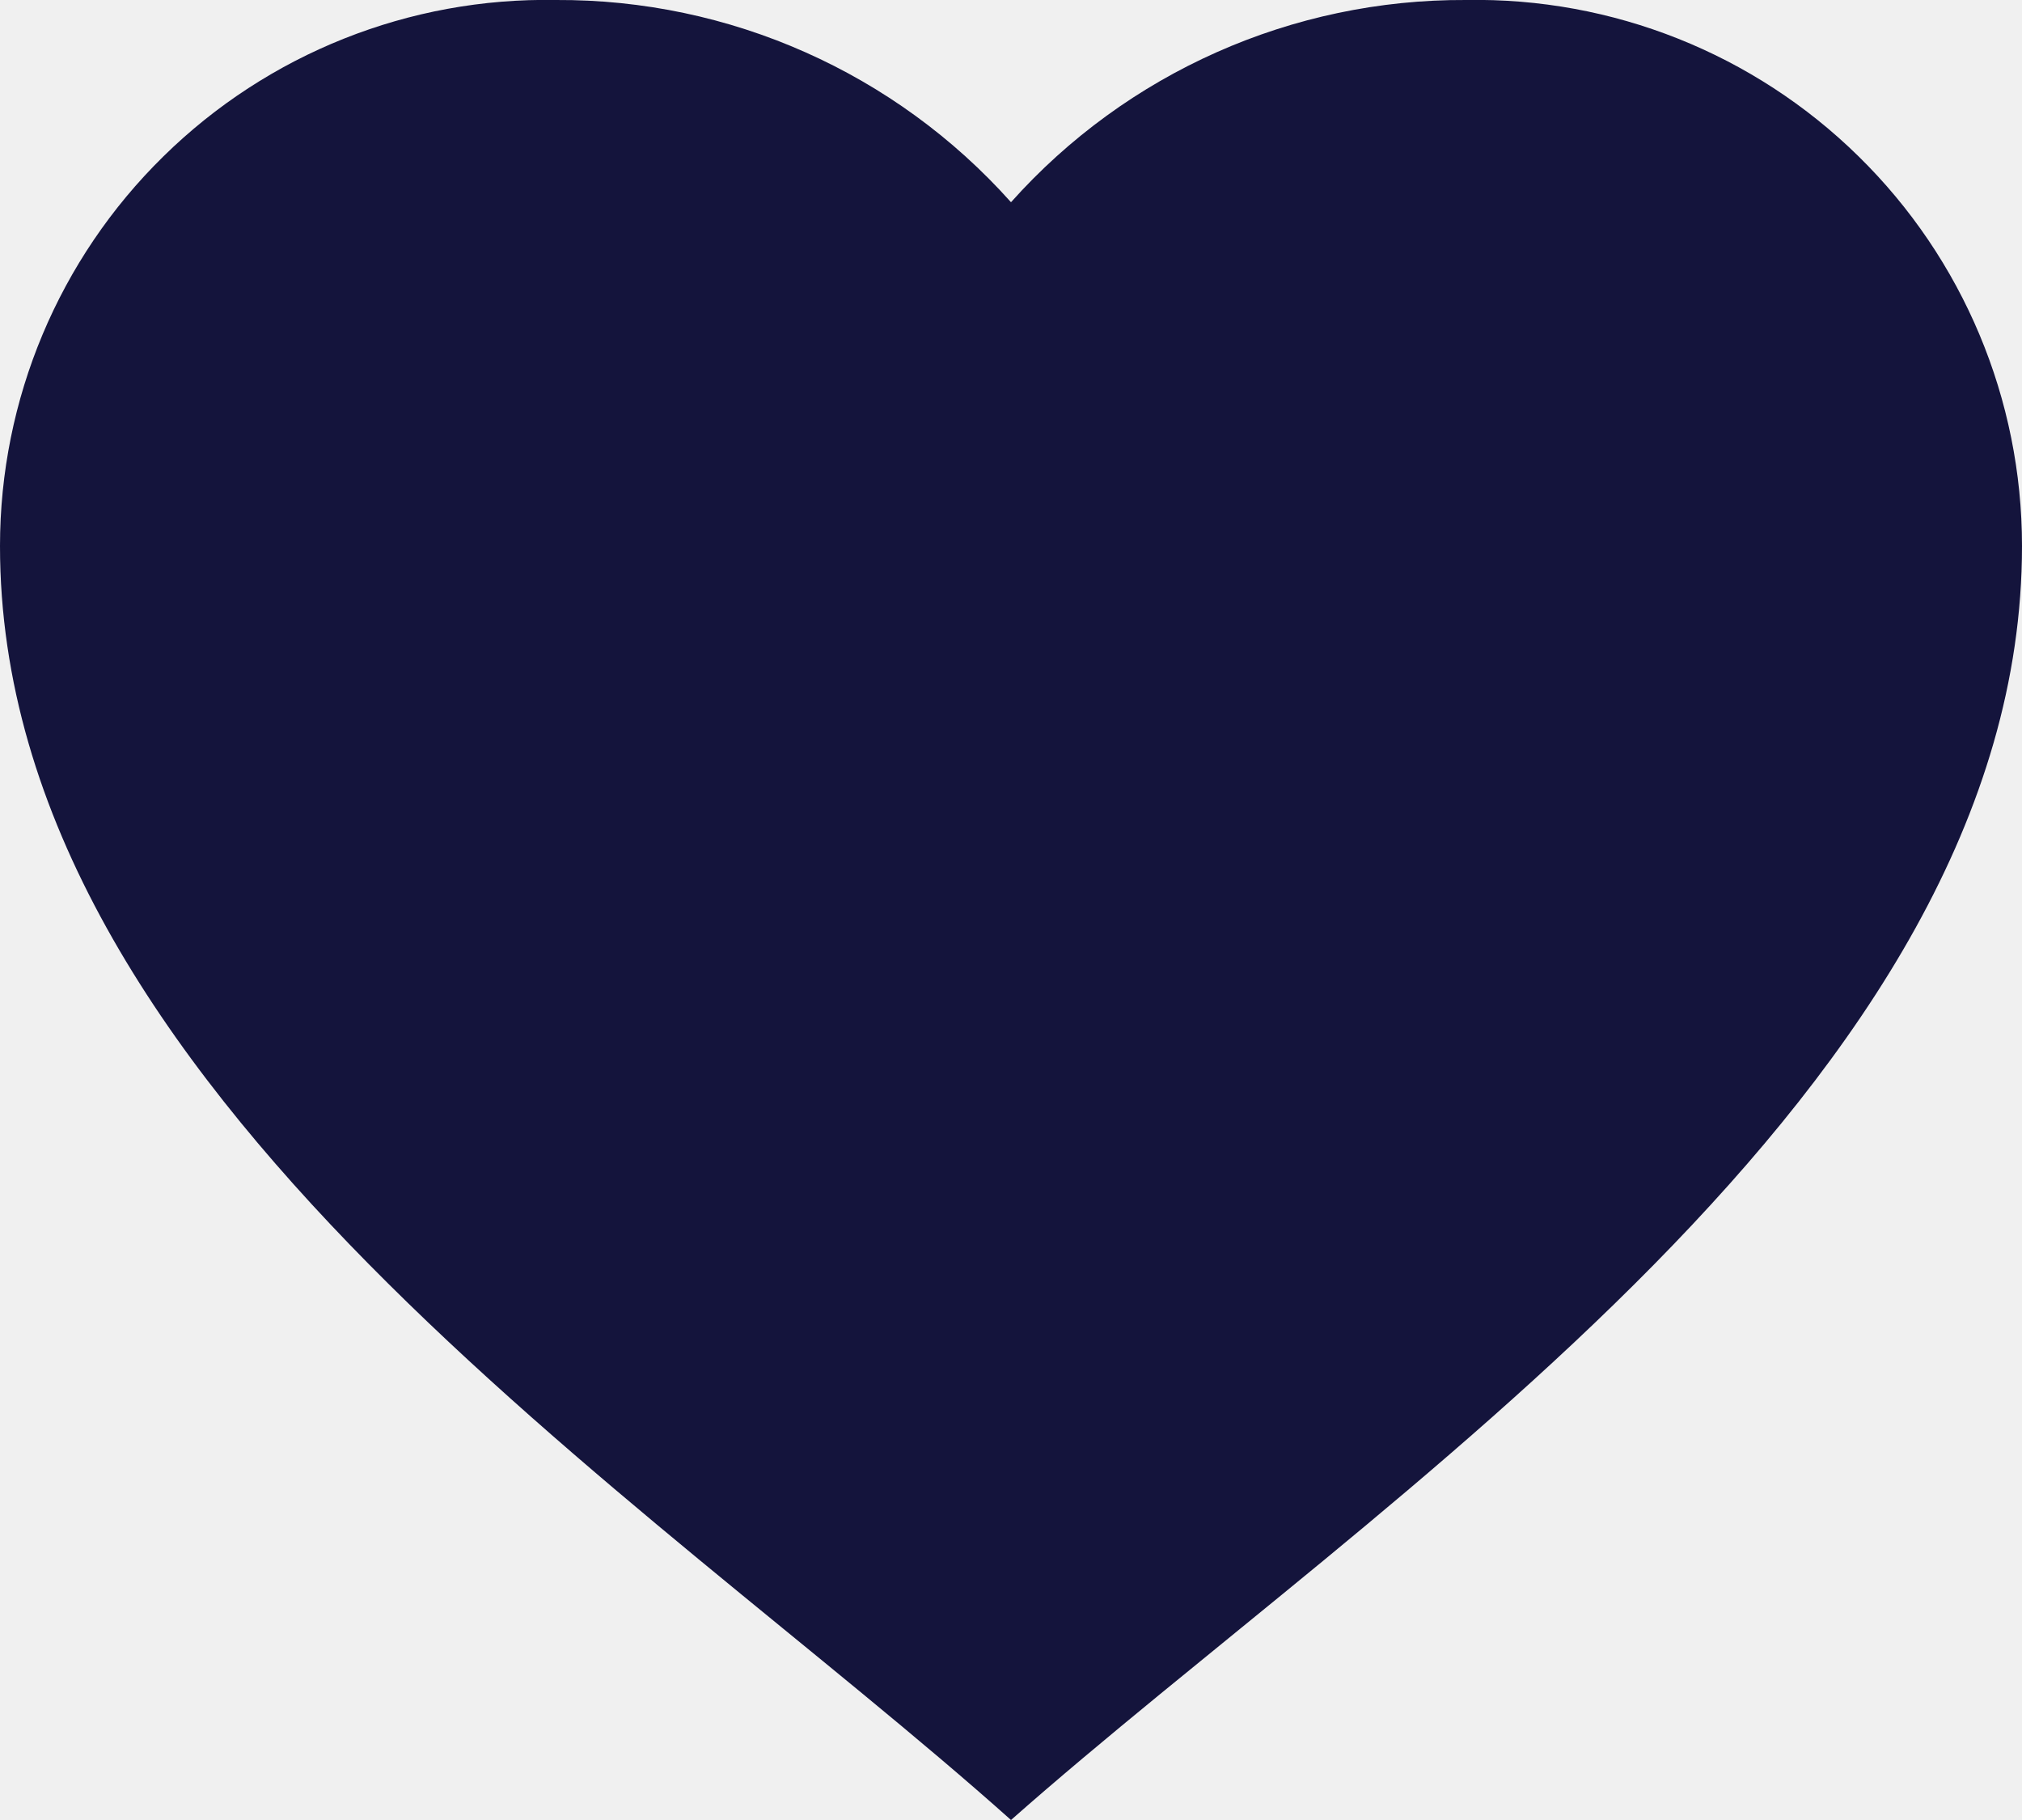
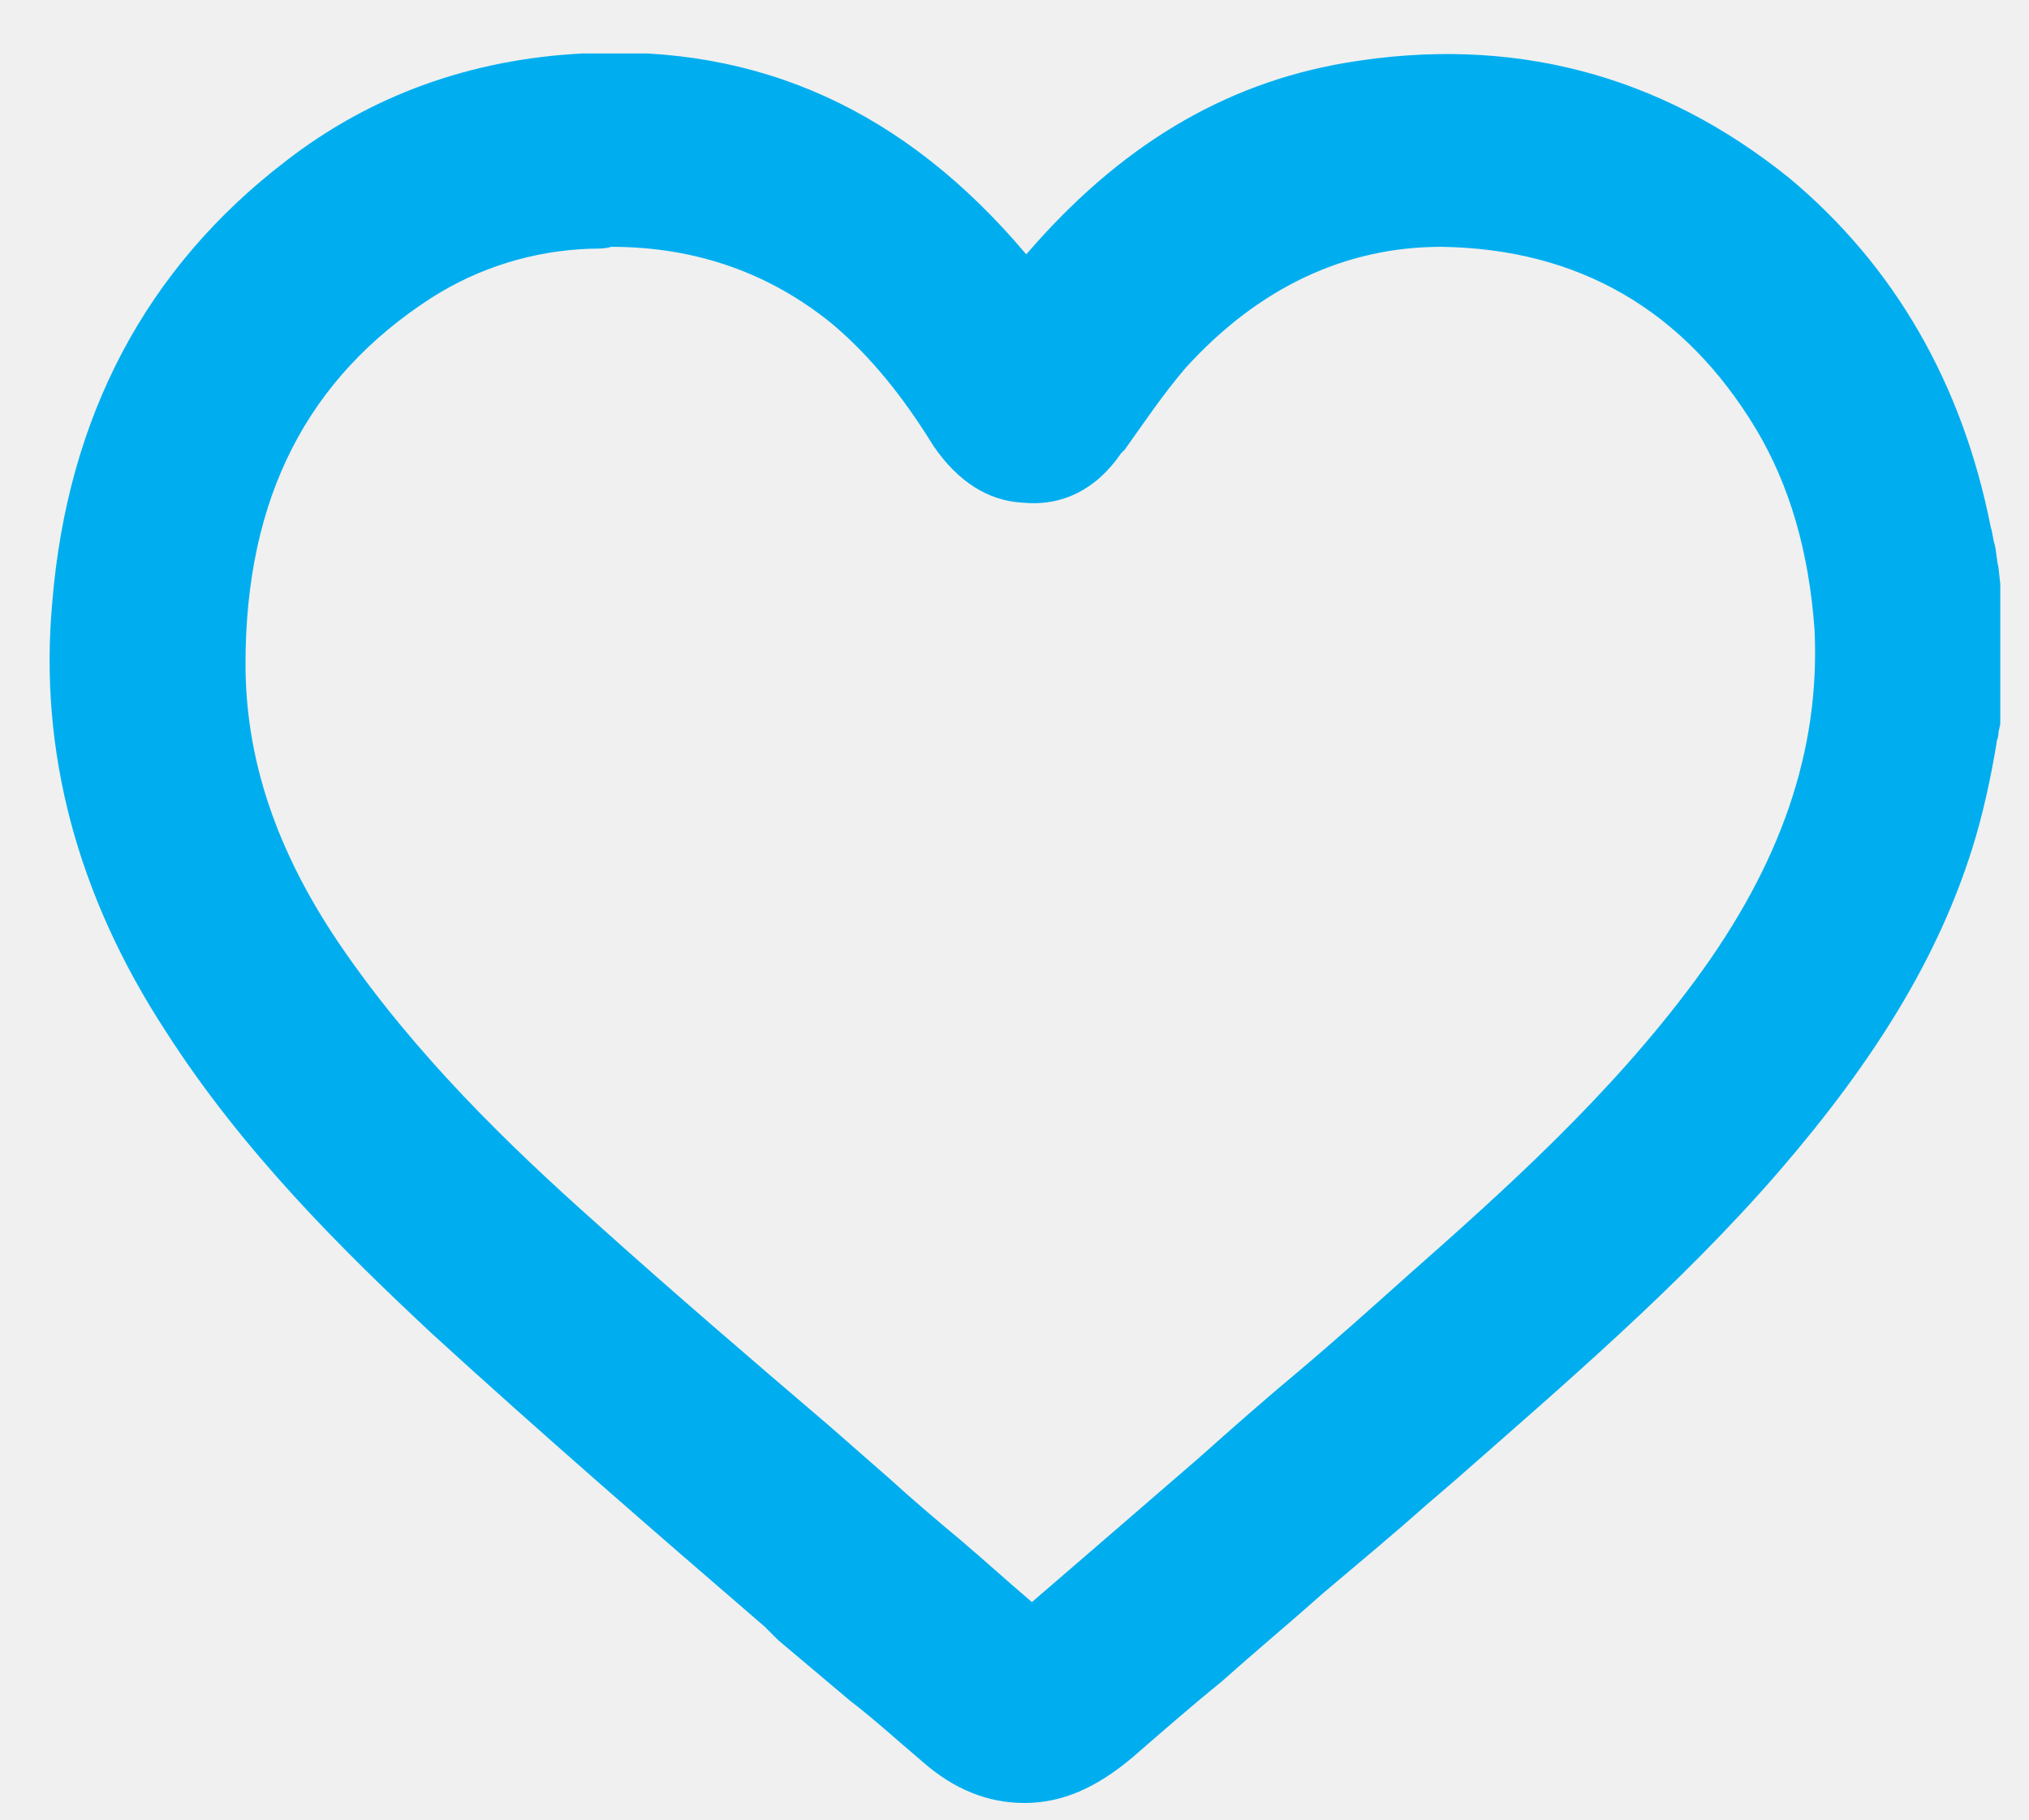
- <svg xmlns="http://www.w3.org/2000/svg" width="20" height="18" viewBox="0 0 20 18" fill="none">
-   <path d="M7.94668e-08 5.4C-0 3.95 0.582 2.561 1.617 1.546C2.651 0.53 4.051 -0.027 5.5 1.1704e-05C7.217 -0.009 8.856 0.719 10 2C11.144 0.719 12.783 -0.009 14.5 1.1704e-05C15.949 -0.027 17.349 0.53 18.383 1.546C19.418 2.561 20 3.95 20 5.4C20 10.756 13.621 14.8 10 18C6.387 14.773 7.94668e-08 10.76 7.94668e-08 5.4Z" fill="#14143C" />
+ <svg xmlns="http://www.w3.org/2000/svg" width="29" height="26" viewBox="0 0 29 26" fill="none">
+   <g clip-path="url(#clip0_37_13021)">
+     <path d="M28.184 8.457C28.157 8.375 28.157 8.267 28.13 8.186C28.103 7.996 28.049 7.806 28.021 7.617C27.642 5.64 26.721 4.042 25.313 2.877C23.552 1.441 21.521 0.927 19.273 1.306C17.539 1.604 16.077 2.552 14.777 4.15C14.722 4.204 14.695 4.258 14.668 4.285C14.641 4.258 14.587 4.204 14.56 4.15C12.854 2.037 10.849 1.062 8.357 1.17C6.841 1.252 5.486 1.739 4.322 2.633C2.426 4.069 1.369 6.1 1.153 8.646C0.963 10.65 1.478 12.655 2.696 14.524C3.78 16.23 5.188 17.611 6.434 18.749C8.059 20.239 9.766 21.701 11.418 23.11C12.095 23.706 12.772 24.274 13.476 24.87C13.856 25.195 14.262 25.358 14.668 25.358C15.102 25.358 15.508 25.195 15.887 24.843C16.32 24.464 16.754 24.112 17.16 23.76C18.135 22.92 19.137 22.053 20.113 21.214L20.275 21.078C21.927 19.643 23.634 18.18 25.096 16.528C26.451 14.984 27.317 13.576 27.778 12.086C27.94 11.598 28.021 11.111 28.103 10.623C28.13 10.515 28.157 10.407 28.157 10.325L28.184 8.457ZM24.555 14.253C23.282 15.959 21.71 17.368 20.329 18.587C19.354 19.453 18.325 20.32 17.377 21.16C16.51 21.891 15.643 22.649 14.804 23.381C14.695 23.462 14.695 23.462 14.587 23.354C13.856 22.703 13.124 22.081 12.393 21.458C11.012 20.266 9.576 19.047 8.195 17.801C6.895 16.636 5.54 15.309 4.457 13.711C3.509 12.303 3.049 10.894 3.076 9.486C3.103 6.967 4.051 5.125 5.92 3.933C6.678 3.446 7.518 3.202 8.411 3.148C8.52 3.148 8.628 3.121 8.682 3.121H8.737C10.064 3.148 11.201 3.554 12.176 4.367C12.745 4.854 13.233 5.45 13.693 6.181C13.964 6.588 14.262 6.804 14.641 6.804C15.075 6.831 15.427 6.642 15.697 6.263C15.995 5.829 16.293 5.396 16.645 4.99C17.783 3.744 19.11 3.094 20.6 3.121C22.713 3.148 24.338 4.069 25.448 5.91C25.963 6.777 26.261 7.779 26.342 8.971C26.451 10.786 25.855 12.519 24.555 14.253Z" fill="#00AEEF" />
+     <path d="M14.641 25.764C14.126 25.764 13.639 25.575 13.178 25.168C12.826 24.87 12.501 24.572 12.149 24.302C11.797 24.004 11.472 23.733 11.12 23.435L10.93 23.245C9.359 21.891 7.734 20.483 6.163 19.047C4.917 17.882 3.482 16.474 2.371 14.74C1.098 12.79 0.556 10.732 0.746 8.619C0.963 5.938 2.1 3.825 4.077 2.308C5.296 1.36 6.732 0.845 8.33 0.764C10.849 0.629 12.934 1.577 14.668 3.635C15.995 2.091 17.485 1.198 19.218 0.9C21.602 0.493 23.741 1.062 25.583 2.552C27.073 3.798 28.048 5.477 28.454 7.536C28.482 7.617 28.482 7.698 28.509 7.779C28.536 7.888 28.536 7.996 28.563 8.104L28.59 8.348C28.59 8.402 28.59 8.456 28.59 8.511V10.271C28.59 10.298 28.59 10.298 28.59 10.325C28.59 10.38 28.563 10.434 28.563 10.488C28.563 10.542 28.536 10.569 28.536 10.623C28.454 11.111 28.346 11.626 28.184 12.14C27.696 13.684 26.802 15.147 25.421 16.745C24.012 18.37 22.36 19.778 20.789 21.16L20.41 21.485C19.922 21.918 19.435 22.324 18.92 22.758C18.433 23.191 17.945 23.597 17.458 24.031C17.024 24.383 16.591 24.762 16.185 25.114C15.67 25.547 15.182 25.764 14.641 25.764ZM8.763 1.577C8.628 1.577 8.519 1.577 8.384 1.577C6.948 1.631 5.675 2.091 4.565 2.931C2.777 4.285 1.748 6.235 1.558 8.673C1.369 10.596 1.883 12.492 3.048 14.307C4.132 15.986 5.513 17.34 6.705 18.451C8.276 19.887 9.901 21.268 11.472 22.622L11.661 22.785C12.014 23.083 12.338 23.354 12.691 23.651C13.043 23.949 13.368 24.247 13.72 24.545C14.343 25.087 14.993 25.06 15.616 24.545C16.049 24.166 16.483 23.814 16.916 23.435C17.404 23.029 17.891 22.595 18.379 22.162C18.866 21.728 19.381 21.322 19.868 20.889L20.247 20.564C21.818 19.209 23.416 17.801 24.798 16.23C26.125 14.74 26.965 13.359 27.398 11.923C27.534 11.463 27.642 10.975 27.723 10.515C27.723 10.461 27.75 10.407 27.75 10.352C27.75 10.325 27.75 10.271 27.777 10.244V8.402C27.777 8.375 27.777 8.375 27.777 8.348L27.75 8.186C27.723 8.077 27.723 7.969 27.696 7.888C27.669 7.806 27.669 7.725 27.642 7.644C27.263 5.802 26.396 4.285 25.042 3.148C23.389 1.793 21.466 1.306 19.327 1.658C17.701 1.929 16.32 2.823 15.074 4.367L15.047 4.394C15.02 4.421 15.02 4.421 14.993 4.448C14.966 4.475 14.939 4.502 14.939 4.529C14.776 4.692 14.532 4.692 14.37 4.529C14.343 4.502 14.289 4.421 14.235 4.339C12.718 2.498 10.93 1.577 8.763 1.577ZM14.695 23.841C14.532 23.841 14.424 23.76 14.316 23.679C13.909 23.326 13.53 23.001 13.124 22.649C12.772 22.351 12.447 22.053 12.095 21.783L11.255 21.024C10.172 20.076 9.034 19.101 7.924 18.099C6.678 16.988 5.242 15.607 4.104 13.928C3.129 12.465 2.642 11.002 2.642 9.486C2.669 6.804 3.671 4.881 5.675 3.581C6.488 3.066 7.382 2.768 8.384 2.741C8.465 2.741 8.546 2.741 8.601 2.714C8.628 2.714 8.655 2.714 8.682 2.714H8.736C10.172 2.741 11.39 3.175 12.42 4.069C13.016 4.583 13.53 5.206 14.018 5.965C14.262 6.344 14.505 6.398 14.641 6.398C14.939 6.425 15.155 6.29 15.345 6.046L15.372 5.992C15.643 5.558 15.941 5.125 16.32 4.719C17.539 3.364 18.974 2.687 20.573 2.714C22.821 2.741 24.581 3.744 25.773 5.694C26.342 6.642 26.64 7.698 26.721 8.944C26.829 10.867 26.206 12.682 24.852 14.496C23.606 16.203 22.062 17.611 20.6 18.884C20.085 19.345 19.57 19.778 19.056 20.239C18.568 20.645 18.108 21.051 17.647 21.457L17.62 21.485C16.78 22.216 15.914 22.947 15.074 23.679C14.939 23.787 14.803 23.841 14.695 23.841ZM8.736 3.527C8.655 3.554 8.546 3.554 8.438 3.554C7.626 3.581 6.84 3.825 6.163 4.258C4.402 5.396 3.509 7.102 3.509 9.486C3.509 10.84 3.942 12.14 4.836 13.467C5.919 15.065 7.301 16.392 8.519 17.476C9.603 18.451 10.74 19.426 11.851 20.374L12.718 21.133C13.043 21.43 13.395 21.728 13.72 21.999C14.072 22.297 14.397 22.595 14.749 22.893C15.535 22.216 16.32 21.539 17.133 20.835C17.62 20.401 18.081 19.995 18.568 19.589C19.083 19.155 19.597 18.695 20.112 18.234C21.493 17.015 23.01 15.661 24.229 14.009C25.448 12.357 26.017 10.732 25.935 8.998C25.854 7.888 25.583 6.94 25.096 6.127C24.067 4.421 22.55 3.554 20.6 3.527C19.245 3.527 17.999 4.096 16.943 5.26C16.618 5.64 16.347 6.046 16.076 6.425L16.022 6.479C15.67 6.994 15.182 7.238 14.614 7.183C14.126 7.156 13.693 6.886 13.341 6.371C12.907 5.667 12.447 5.098 11.905 4.637C11.011 3.906 9.955 3.527 8.736 3.527Z" fill="#00AEEF" />
+   </g>
+   <defs>
+     <clipPath id="clip0_37_13021">
+       <rect width="27.898" height="25" fill="white" transform="translate(0.691406 0.76416)" />
+     </clipPath>
+   </defs>
</svg>
